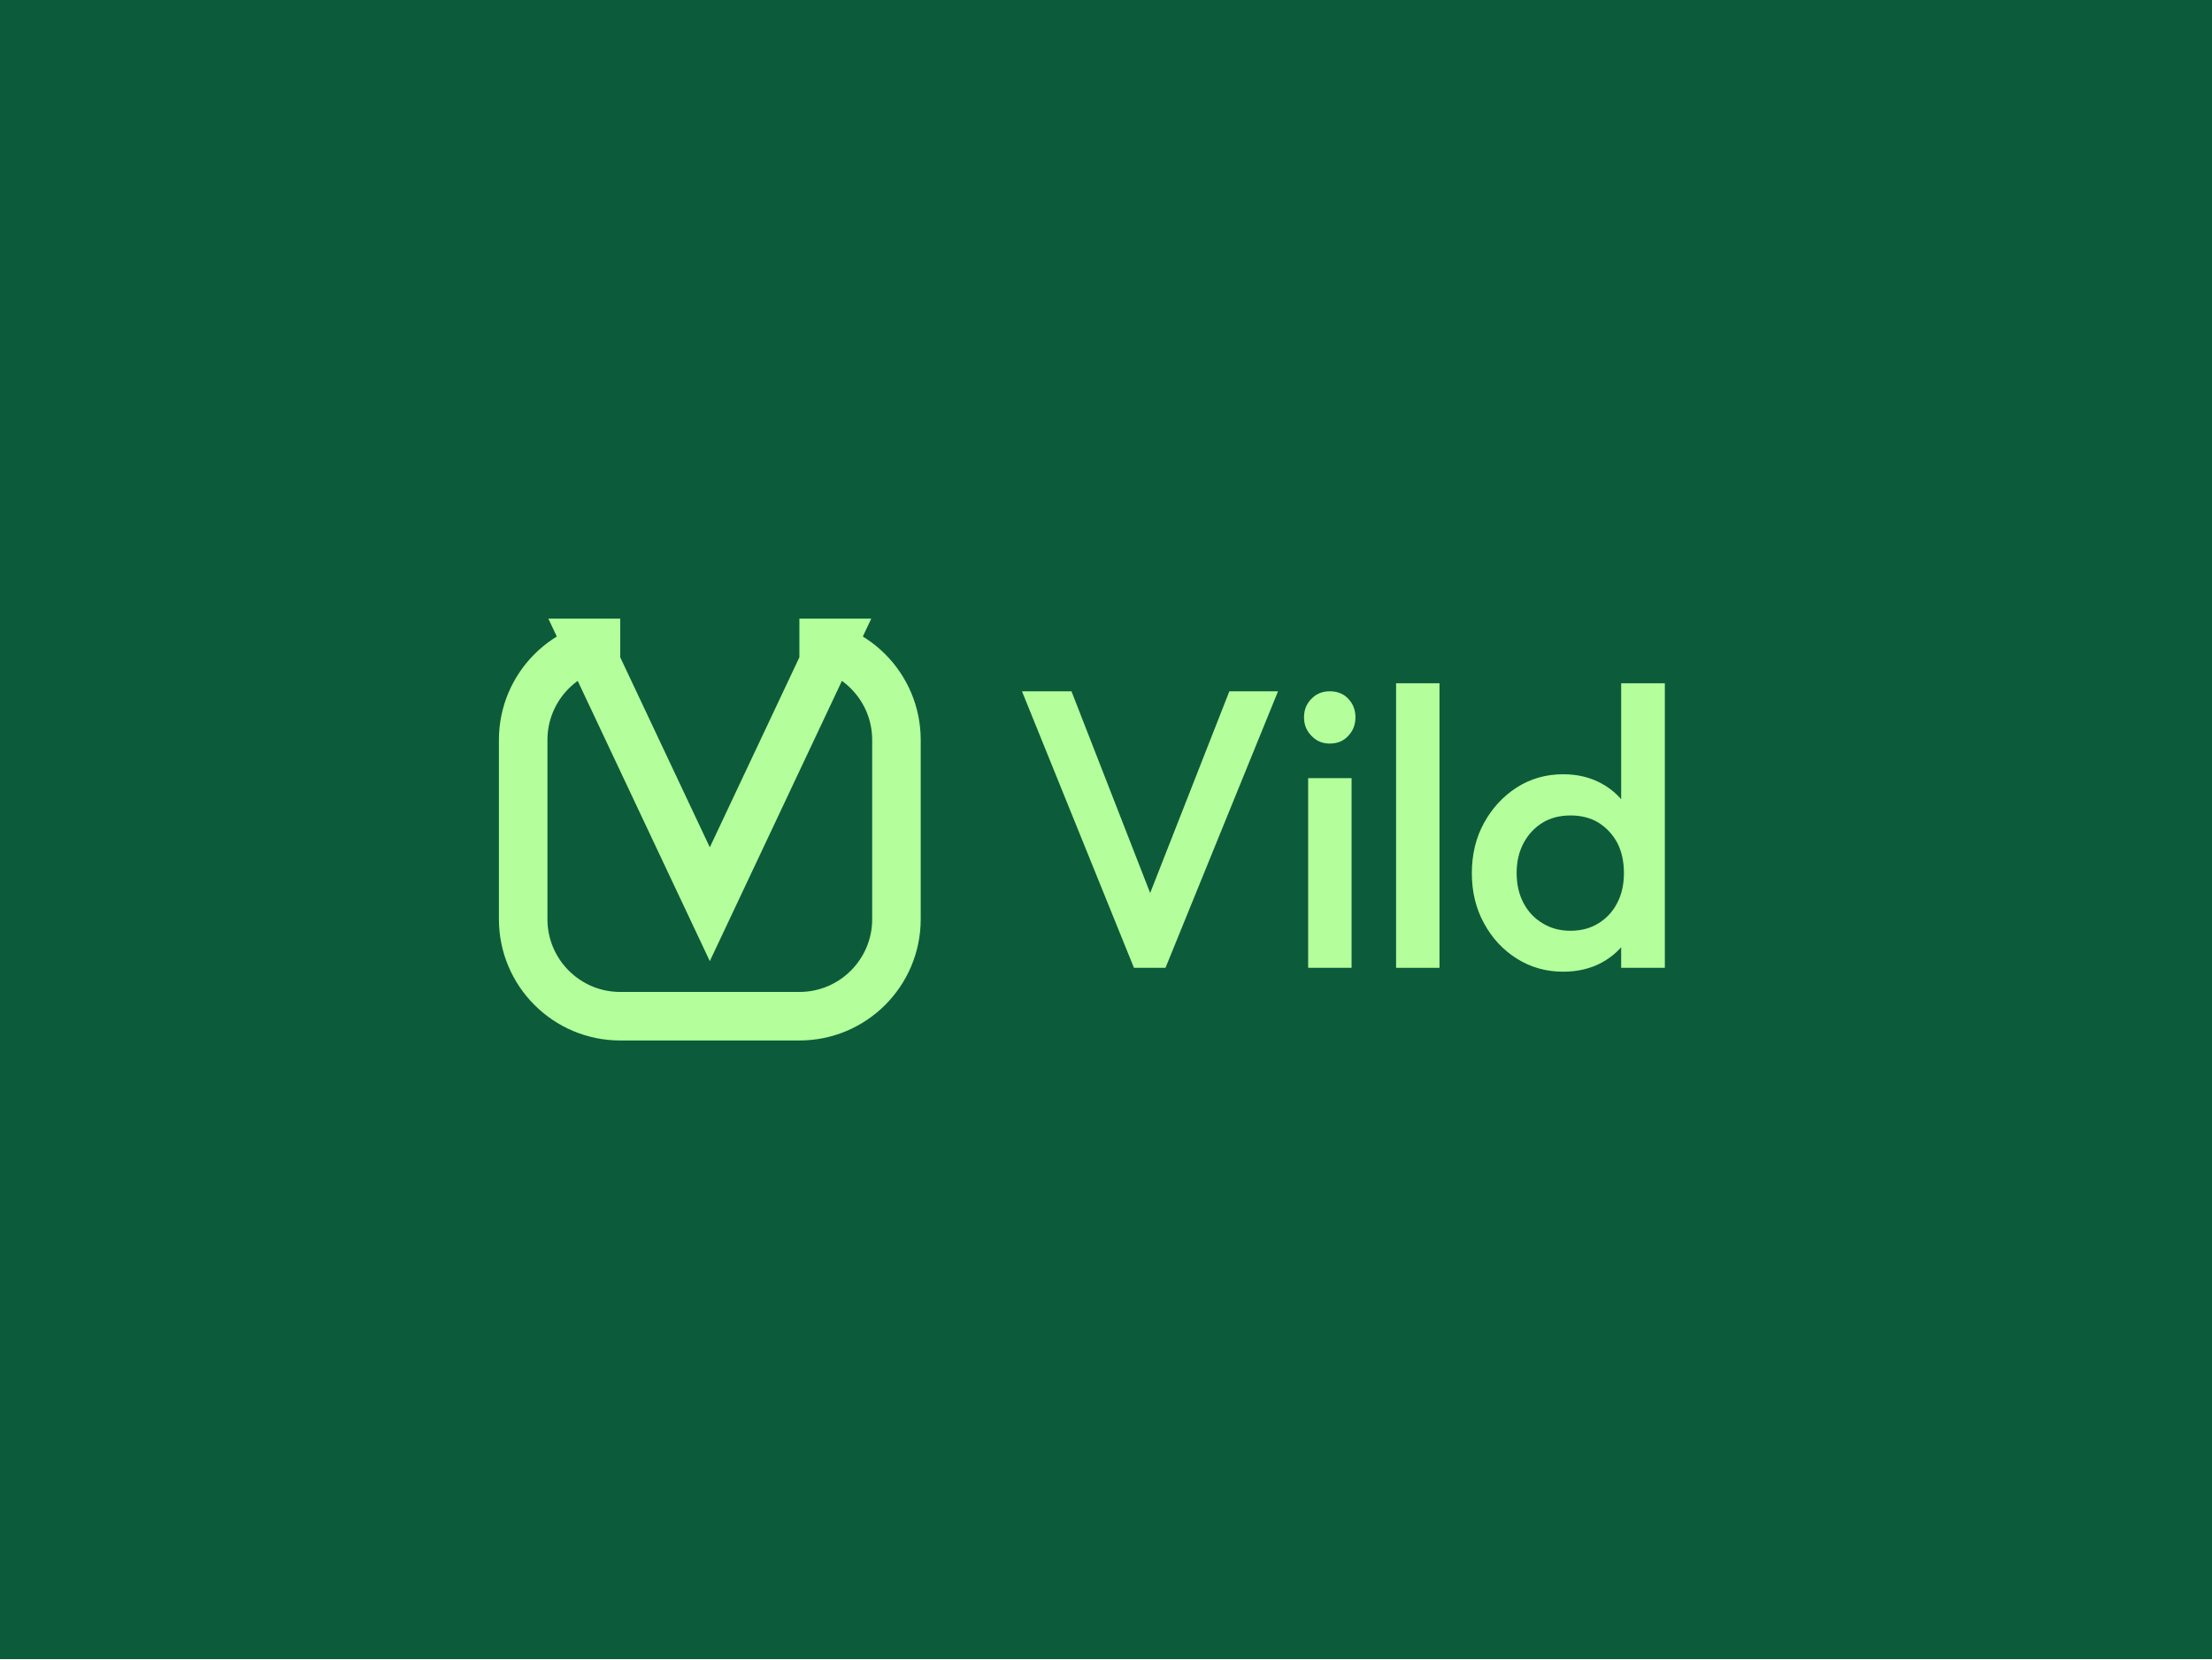
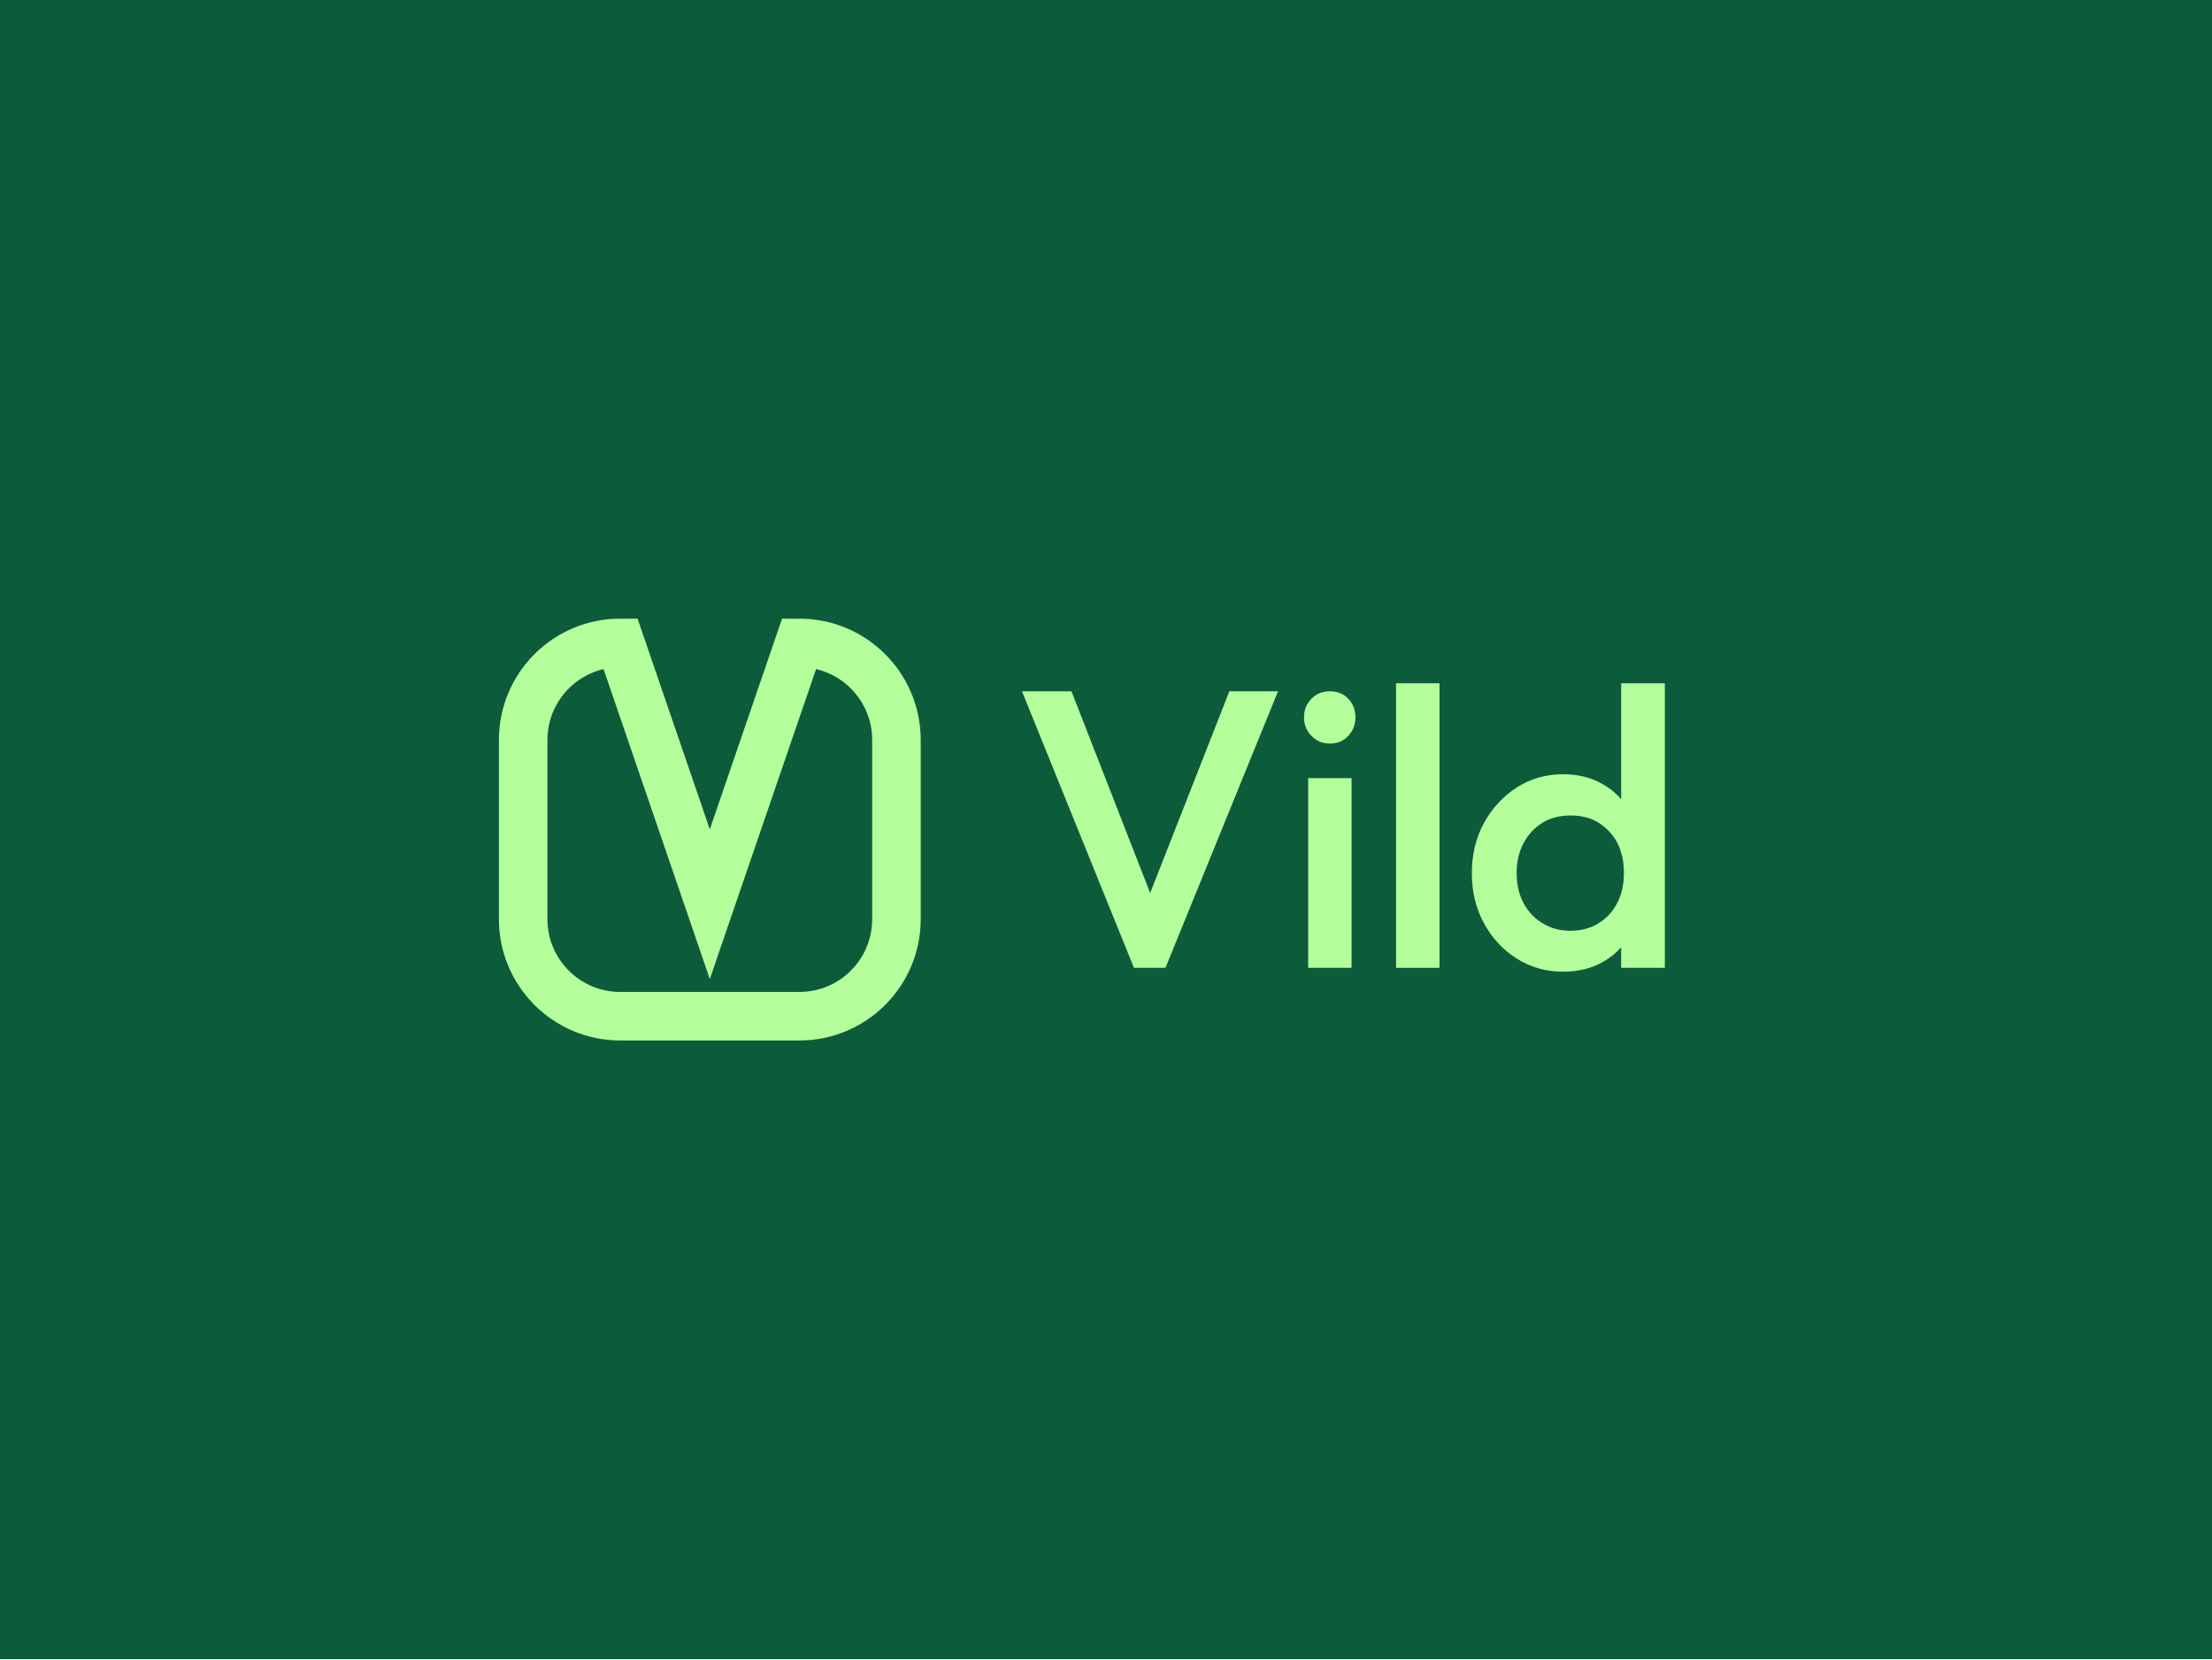
<svg xmlns="http://www.w3.org/2000/svg" width="1200" height="900" viewBox="0 0 1200 900">
  <rect width="1200" height="900" fill="#0C5C3B" />
  <g transform="translate(283.82 348.75) scale(202.5)">
-     <path d="M0.17,0 L0.5,0.7 L0.83,0 H0.74 A0.26,0.26 0 0 1 1,0.26 V0.74 A0.26,0.26 0 0 1 0.74,1 H0.26 A0.26,0.26 0 0 1 0,0.74 V0.26 A0.26,0.26 0 0 1 0.26,0 Z" fill="none" stroke="#B4FF9B" stroke-width="0.13" stroke-linecap="round" stroke-linejoin="miter" />
+     <path d="M0.26,0 L0.5,0.7 L0.74,0 A0.26,0.26 0 0 1 1,0.26 V0.74 A0.26,0.26 0 0 1 0.74,1 H0.26 A0.26,0.26 0 0 1 0,0.74 V0.26 A0.26,0.26 0 0 1 0.26,0 Z" fill="none" stroke="#B4FF9B" stroke-width="0.13" stroke-linecap="round" stroke-linejoin="miter" />
  </g>
  <g transform="translate(549.32 375.00) scale(150)">
    <g fill="#B4FF9B">
      <path d="M0.439 1.0 0.034 -2.220446049250313e-16H0.213L0.529 0.81H0.466L0.784 -2.220446049250313e-16H0.96L0.553 1.0Z" />
      <path d="M1.069 1.0V0.314H1.226V1.0ZM1.147 0.189Q1.107 0.189 1.081 0.161Q1.054 0.134 1.054 0.094Q1.054 0.054 1.081 0.027Q1.107 -2.220446049250313e-16 1.147 -2.220446049250313e-16Q1.189 -2.220446049250313e-16 1.214 0.027Q1.24 0.054 1.24 0.094Q1.24 0.134 1.214 0.161Q1.189 0.189 1.147 0.189Z" />
      <path d="M1.387 1.0V-0.029H1.544V1.0Z" />
      <path d="M1.991 1.014Q1.899 1.014 1.824 0.967Q1.749 0.92 1.705 0.839Q1.661 0.759 1.661 0.658Q1.661 0.556 1.705 0.476Q1.749 0.396 1.823 0.348Q1.898 0.3 1.991 0.3Q2.07 0.3 2.131 0.334Q2.191 0.367 2.227 0.426Q2.263 0.484 2.263 0.559V0.756Q2.263 0.83 2.228 0.889Q2.193 0.947 2.131 0.981Q2.07 1.014 1.991 1.014ZM2.017 0.866Q2.076 0.866 2.119 0.839Q2.163 0.812 2.187 0.765Q2.211 0.719 2.211 0.657Q2.211 0.595 2.187 0.548Q2.162 0.502 2.119 0.475Q2.076 0.449 2.018 0.449Q1.96 0.449 1.917 0.475Q1.873 0.502 1.848 0.549Q1.823 0.596 1.823 0.657Q1.823 0.719 1.848 0.766Q1.873 0.813 1.917 0.839Q1.961 0.866 2.017 0.866ZM2.359 1.0H2.201V0.816L2.229 0.649L2.201 0.483V-0.029H2.359Z" />
    </g>
  </g>
</svg>
